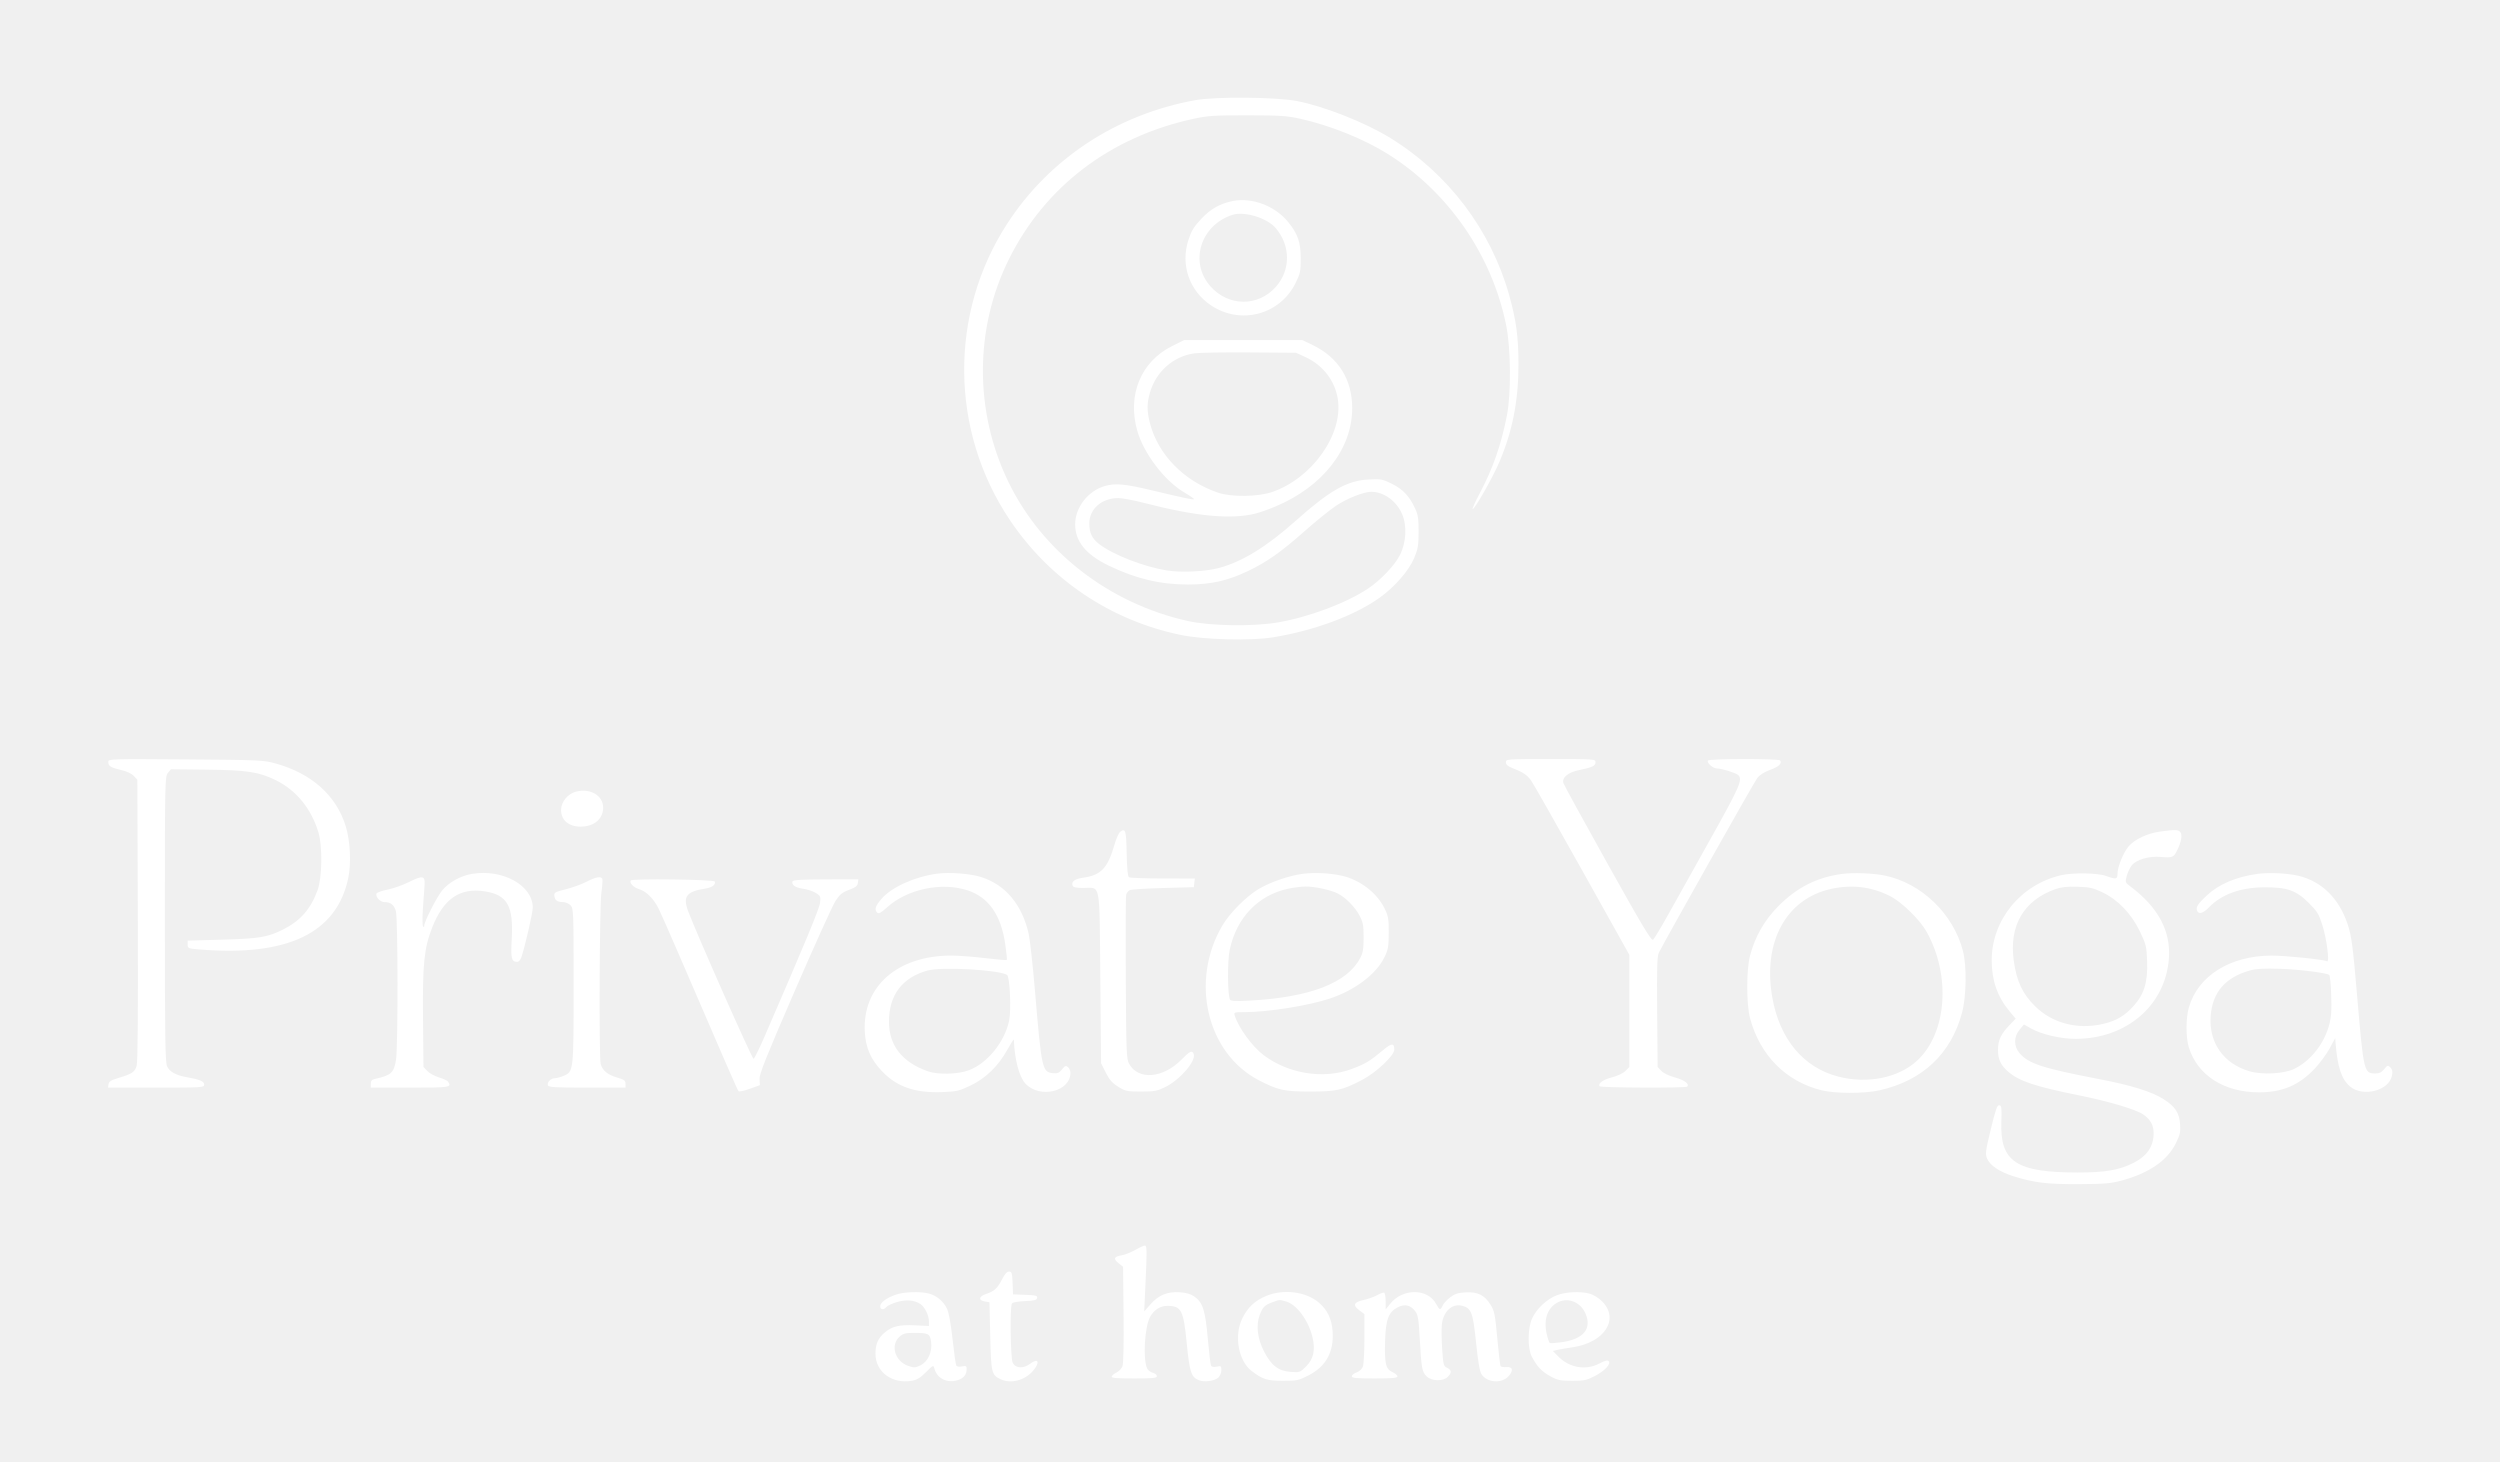
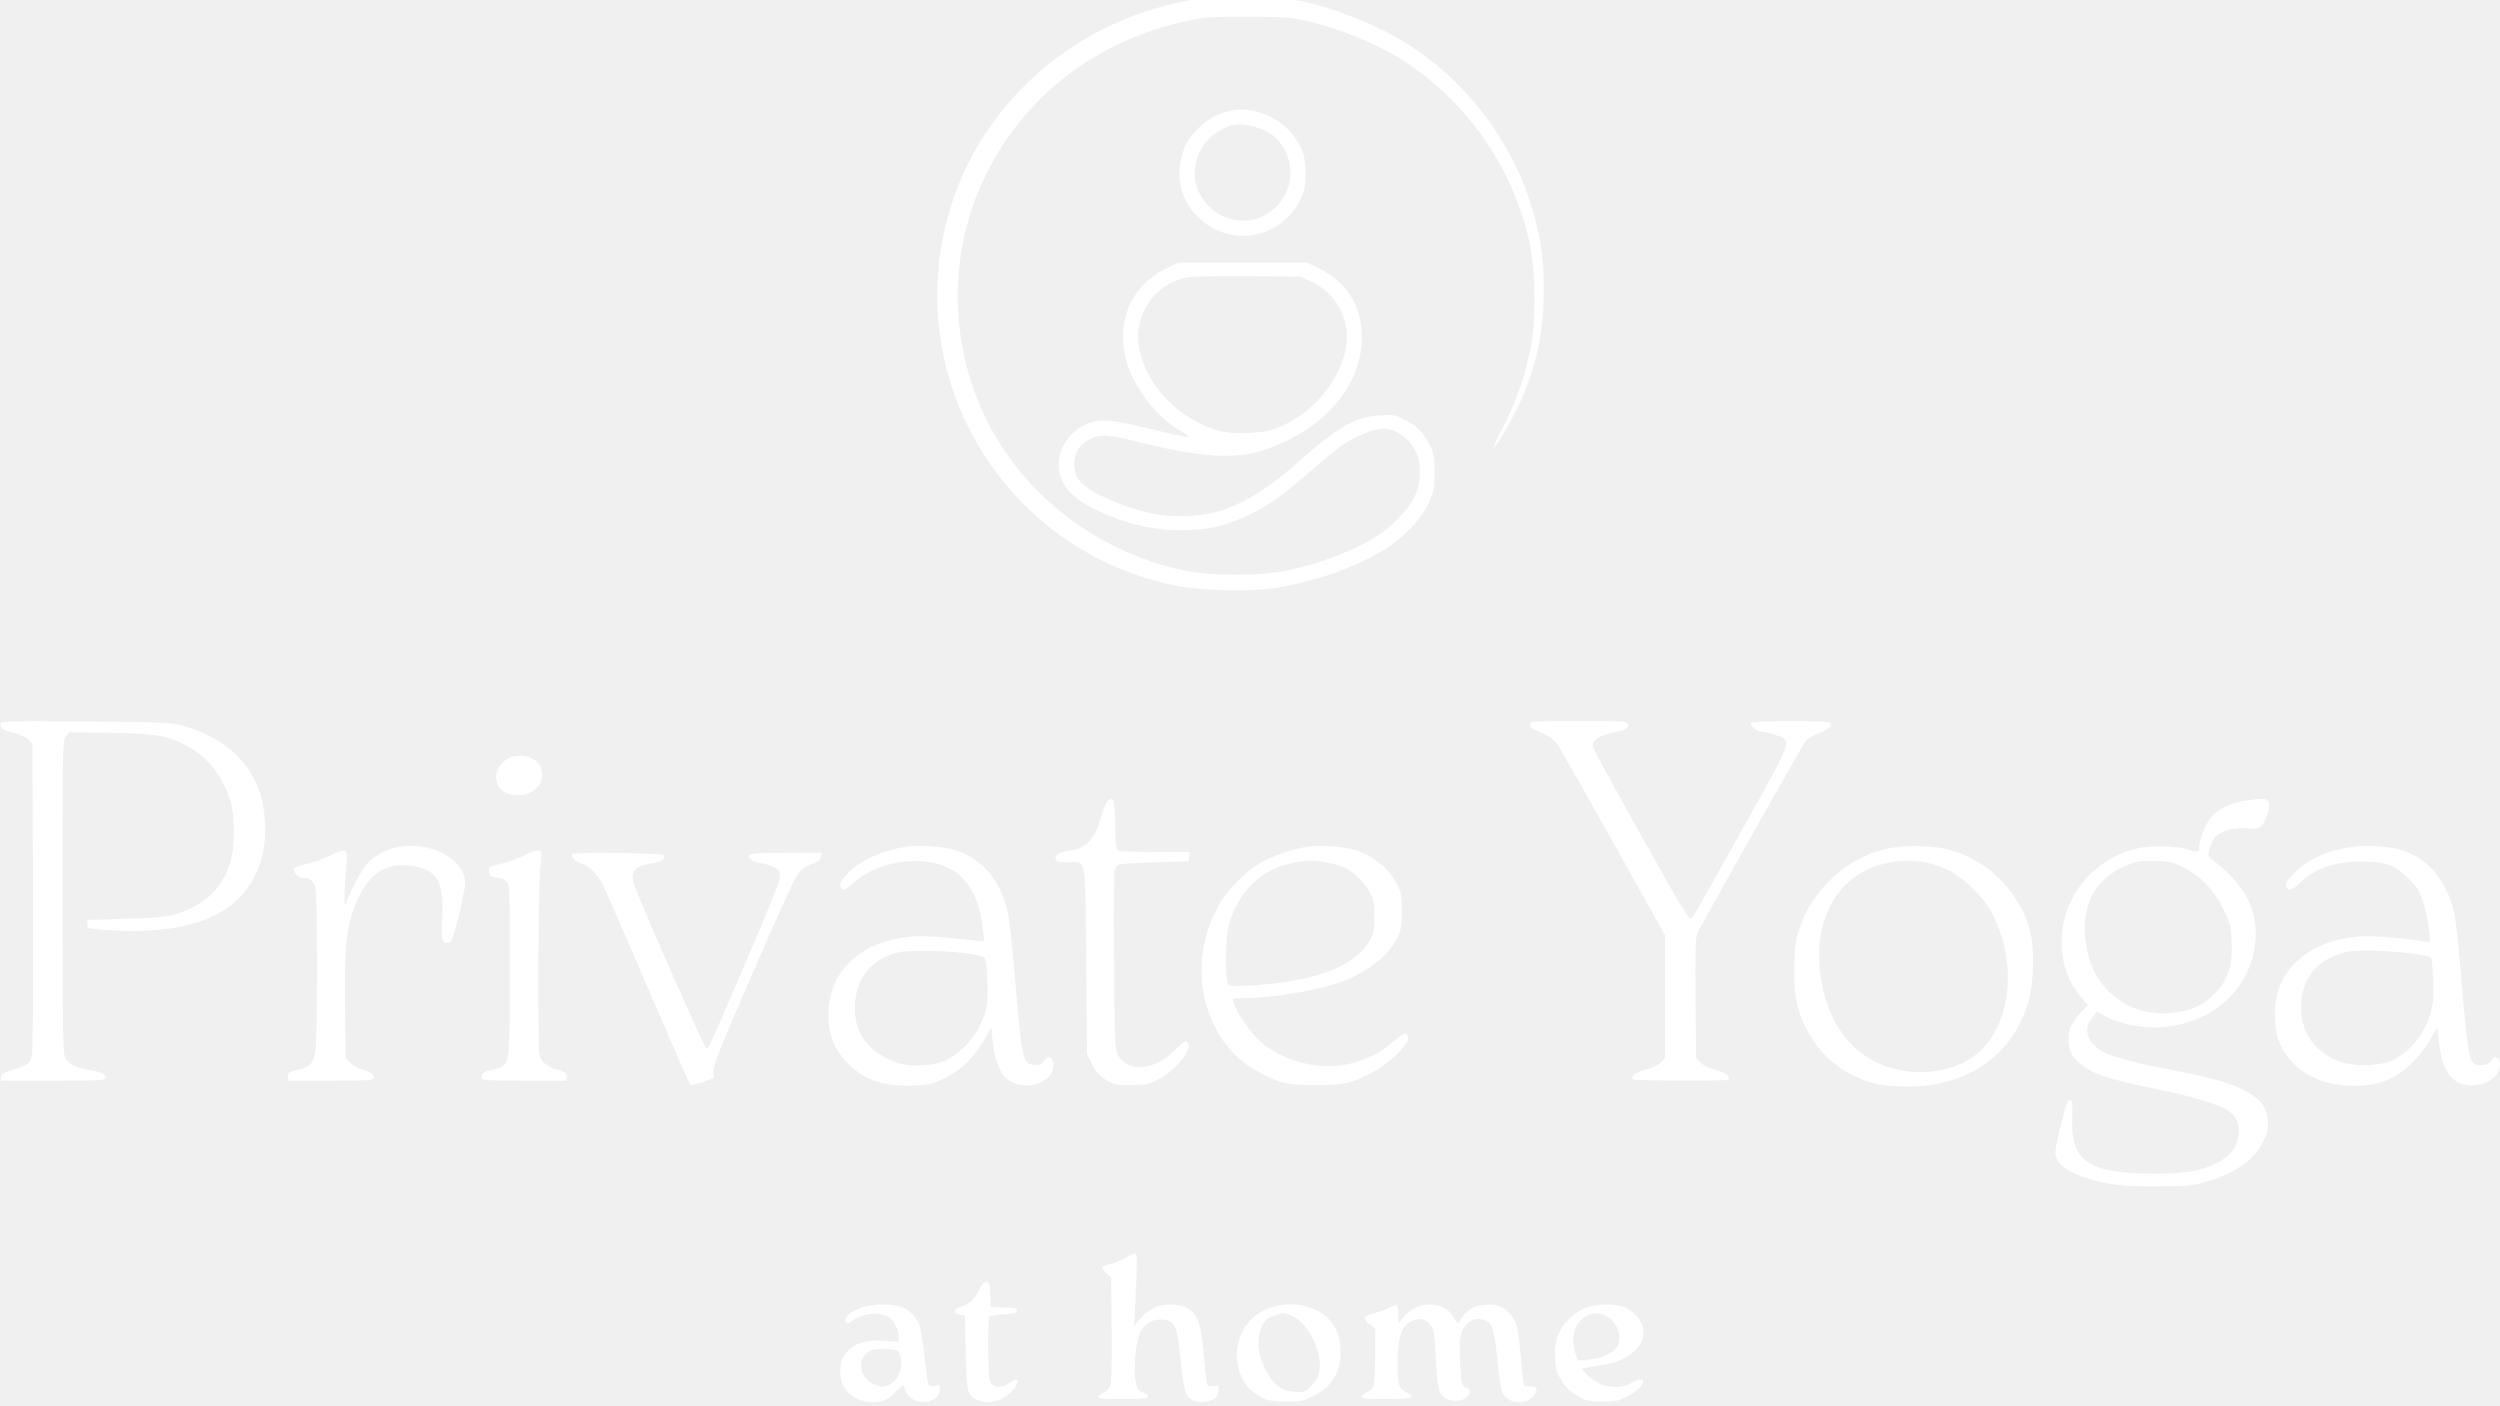
- <svg xmlns="http://www.w3.org/2000/svg" zoomAndPan="magnify" viewBox="25 90 325 190" preserveAspectRatio="xMidYMid meet" version="1.0">
+ <svg xmlns="http://www.w3.org/2000/svg" viewBox="39 103 297 167" preserveAspectRatio="xMidYMid meet" version="1.0">
  <path fill="#ffffff" d="M 180.402 103.02 C 170.191 104.863 161.426 110.617 155.934 119.082 C 148.363 130.758 148.492 145.98 156.258 157.57 C 161.453 165.324 169.336 170.637 178.48 172.539 C 181.535 173.176 187.617 173.328 190.551 172.844 C 195.898 171.961 201.059 170.039 204.34 167.711 C 206.27 166.344 208.16 164.18 208.836 162.562 C 209.34 161.367 209.414 160.918 209.418 159.141 C 209.426 157.453 209.348 156.926 208.969 156.109 C 208.227 154.504 207.371 153.594 205.945 152.891 C 204.715 152.285 204.523 152.25 202.898 152.336 C 200.121 152.48 197.867 153.758 193.457 157.691 C 189.656 161.078 186.512 163.016 183.469 163.836 C 181.695 164.312 178.574 164.461 176.68 164.156 C 173.691 163.676 169.734 162.137 167.914 160.746 C 166.969 160.027 166.609 159.281 166.609 158.059 C 166.609 156.164 168.219 154.75 170.379 154.75 C 170.875 154.75 172.367 155.027 173.695 155.371 C 180.484 157.129 184.996 157.559 188.223 156.762 C 188.754 156.629 189.91 156.223 190.785 155.855 C 196.949 153.273 200.785 148.371 200.785 143.07 C 200.789 139.328 198.992 136.465 195.629 134.848 L 194.301 134.207 L 178.953 134.207 L 177.398 134.977 C 173.312 136.996 171.512 141.363 172.852 146.023 C 173.695 148.965 176.418 152.531 178.949 154.012 C 179.699 154.449 180.27 154.848 180.219 154.898 C 180.121 154.996 178.902 154.738 174.68 153.727 C 171.238 152.906 169.977 152.793 168.625 153.184 C 166.434 153.82 164.77 155.973 164.77 158.164 C 164.77 160.387 166.172 162.105 169.16 163.543 C 172.672 165.234 175.848 165.988 179.422 165.988 C 182.41 165.984 184.543 165.512 187.188 164.258 C 189.668 163.082 191.492 161.801 194.609 159.043 C 196.012 157.797 197.832 156.324 198.652 155.77 C 200.059 154.816 202.285 153.93 203.266 153.934 C 204.895 153.938 206.543 155.125 207.273 156.828 C 207.93 158.352 207.812 160.531 206.988 162.16 C 206.312 163.496 204.453 165.449 202.836 166.523 C 199.996 168.41 195.133 170.23 191.105 170.918 C 187.852 171.473 182.309 171.379 179.383 170.723 C 169.148 168.43 160.477 161.699 156.086 152.637 C 151.645 143.473 151.676 132.695 156.172 123.668 C 160.863 114.246 169.32 107.809 180.098 105.457 C 182.004 105.039 182.785 104.988 187.148 104.992 C 191.434 104.996 192.305 105.051 194.047 105.441 C 197.969 106.32 202.301 108.066 205.426 110.023 C 213.305 114.965 218.973 123.18 220.809 132.32 C 221.414 135.328 221.461 141.164 220.898 144.02 C 220.152 147.82 219.086 150.883 217.391 154.082 C 216.781 155.234 216.355 156.18 216.445 156.18 C 216.73 156.18 219.066 152.059 219.926 150.043 C 221.629 146.031 222.402 142.082 222.402 137.375 C 222.402 133.824 222.102 131.594 221.191 128.355 C 218.809 119.898 213.262 112.566 205.742 107.938 C 202.469 105.922 197.102 103.801 193.586 103.133 C 190.844 102.609 183.035 102.543 180.402 103.02 M 185.277 116.129 C 183.605 116.461 182.383 117.152 181.152 118.465 C 180.188 119.496 179.875 120.016 179.488 121.211 C 178.453 124.43 179.605 127.781 182.395 129.672 C 186.238 132.281 191.383 130.938 193.426 126.793 C 194.035 125.555 194.098 125.258 194.094 123.586 C 194.094 121.492 193.711 120.391 192.445 118.844 C 190.734 116.758 187.77 115.637 185.277 116.129 M 185.203 117.934 C 181.059 119.293 179.582 124.074 182.344 127.207 C 184.688 129.871 188.562 129.902 190.875 127.273 C 192.797 125.086 192.789 121.949 190.848 119.656 C 189.73 118.332 186.758 117.426 185.203 117.934 M 180.301 135.93 C 177.531 136.316 175.301 138.281 174.492 141.039 C 174.086 142.441 174.086 143.426 174.492 145.012 C 175.551 149.113 178.934 152.559 183.367 154.055 C 185.098 154.637 188.551 154.59 190.383 153.961 C 195.621 152.152 199.656 146.414 198.91 141.836 C 198.523 139.469 196.969 137.461 194.711 136.422 L 193.484 135.859 L 187.453 135.816 C 184.137 135.789 180.918 135.844 180.301 135.93 M 39.074 189.047 C 39.074 189.59 39.391 189.789 40.754 190.102 C 41.469 190.27 42.102 190.566 42.391 190.867 L 42.855 191.363 L 42.918 209.59 C 42.957 221.766 42.906 228.055 42.766 228.543 C 42.527 229.367 42.164 229.609 40.402 230.133 C 39.434 230.418 39.164 230.59 39.109 230.941 L 39.047 231.391 L 45.293 231.391 C 51.32 231.391 51.543 231.375 51.543 230.996 C 51.543 230.586 50.941 230.32 49.41 230.062 C 47.898 229.809 47.02 229.332 46.715 228.605 C 46.48 228.047 46.434 224.727 46.434 209.449 C 46.434 191.52 46.445 190.953 46.824 190.484 L 47.219 190.004 L 51.844 190.055 C 57.145 190.113 58.66 190.344 60.879 191.438 C 63.504 192.73 65.465 195.125 66.387 198.18 C 66.941 200.008 66.887 204.074 66.285 205.723 C 65.398 208.172 64.051 209.703 61.816 210.828 C 59.801 211.84 58.699 212.023 53.891 212.156 L 49.395 212.281 L 49.395 212.793 C 49.395 213.281 49.465 213.309 50.93 213.43 C 62.359 214.375 68.746 211.32 70.266 204.188 C 70.684 202.23 70.539 199.32 69.93 197.363 C 68.699 193.398 65.504 190.551 60.828 189.25 C 59.273 188.816 58.781 188.793 49.141 188.723 C 39.293 188.652 39.074 188.66 39.074 189.047 M 220.77 189.094 C 220.77 189.391 220.996 189.602 221.535 189.812 C 222.996 190.387 223.531 190.738 224.059 191.492 C 224.352 191.91 227.344 197.172 230.703 203.188 L 236.812 214.121 L 236.812 228.723 L 236.301 229.23 C 236.008 229.523 235.27 229.871 234.562 230.055 C 233.395 230.355 232.715 230.844 232.949 231.215 C 233.07 231.414 244.137 231.461 244.332 231.262 C 244.668 230.926 243.977 230.406 242.77 230.078 C 241.965 229.859 241.262 229.52 240.969 229.211 L 240.492 228.703 L 240.43 221.555 C 240.383 215.828 240.426 214.297 240.648 213.855 C 241.566 212.035 253.008 191.727 253.422 191.184 C 253.754 190.742 254.316 190.375 255.113 190.086 C 256.246 189.672 256.676 189.27 256.422 188.859 C 256.266 188.609 247.191 188.617 247.035 188.871 C 246.852 189.168 247.684 189.902 248.207 189.902 C 248.816 189.906 250.594 190.453 250.941 190.742 C 251.602 191.289 251.215 192.184 247.309 199.16 C 245.465 202.453 243.625 205.75 241.785 209.043 C 240.895 210.637 240.047 212.039 239.898 212.164 C 239.68 212.344 238.484 210.348 234.004 202.32 C 230.91 196.781 228.316 192.047 228.242 191.797 C 228.023 191.086 228.855 190.398 230.293 190.109 C 232.008 189.762 232.418 189.562 232.418 189.09 C 232.418 188.684 232.301 188.676 226.594 188.676 C 220.855 188.676 220.77 188.68 220.77 189.094 M 99.887 192.91 C 98.812 193.184 97.938 194.258 97.938 195.297 C 97.938 196.617 98.93 197.465 100.48 197.465 C 102.059 197.465 103.172 196.66 103.383 195.375 C 103.668 193.617 101.93 192.395 99.887 192.91 M 170.637 198.125 C 170.441 198.266 170.102 199.027 169.879 199.812 C 169.012 202.855 168.125 203.785 165.793 204.105 C 164.727 204.254 164.238 204.617 164.434 205.125 C 164.52 205.355 164.879 205.434 165.848 205.434 C 168.125 205.434 167.922 204.344 168.039 217.117 L 168.141 228.223 L 168.754 229.441 C 169.23 230.387 169.598 230.801 170.375 231.281 C 171.312 231.859 171.516 231.902 173.336 231.902 C 175.074 231.902 175.426 231.836 176.477 231.32 C 178.406 230.375 180.523 227.91 180.18 227.016 C 179.977 226.496 179.699 226.625 178.602 227.738 C 176.176 230.199 172.965 230.457 171.777 228.281 C 171.441 227.664 171.406 226.77 171.352 217.188 C 171.32 211.453 171.34 206.566 171.402 206.324 C 171.461 206.086 171.672 205.812 171.867 205.719 C 172.066 205.625 174.023 205.5 176.215 205.441 L 180.199 205.332 L 180.262 204.77 L 180.328 204.207 L 176.176 204.203 C 173.891 204.203 171.91 204.129 171.773 204.043 C 171.602 203.934 171.508 202.984 171.469 200.945 C 171.41 197.953 171.312 197.625 170.637 198.125 M 305.789 198.109 C 304.156 198.336 302.543 199.094 301.738 200.008 C 301.051 200.793 300.273 202.699 300.273 203.602 C 300.273 204.305 300.082 204.344 298.816 203.883 C 297.699 203.473 294.477 203.418 292.914 203.785 C 287.664 205.016 283.922 209.613 283.922 214.836 C 283.922 217.453 284.656 219.566 286.219 221.445 L 287.039 222.43 L 286.219 223.281 C 285.113 224.43 284.738 225.242 284.738 226.484 C 284.738 227.719 285.078 228.449 286.035 229.293 C 287.469 230.551 289.508 231.234 295.305 232.402 C 299.109 233.168 302.672 234.227 303.613 234.875 C 304.547 235.512 304.973 236.273 304.973 237.305 C 304.973 239.039 304.125 240.285 302.316 241.195 C 300.504 242.109 298.648 242.426 295.121 242.426 C 287.078 242.422 284.988 241.035 285.176 235.82 C 285.242 234.02 285.207 233.738 284.914 233.684 C 284.637 233.629 284.438 234.18 283.809 236.781 C 283.121 239.625 283.07 240.016 283.312 240.598 C 283.688 241.504 284.938 242.344 286.766 242.918 C 289.449 243.758 291.121 243.957 295.266 243.938 C 298.555 243.922 299.398 243.852 300.785 243.48 C 304.352 242.523 306.75 240.879 307.852 238.641 C 308.406 237.512 308.484 237.164 308.41 236.137 C 308.305 234.66 307.777 233.859 306.281 232.902 C 304.723 231.906 302.086 231.086 297.785 230.262 C 290.5 228.863 288.688 228.27 287.527 226.891 C 286.773 225.996 286.781 224.773 287.551 223.855 L 288.113 223.184 L 289.051 223.711 C 290.43 224.48 292.902 225.055 294.836 225.051 C 301.465 225.039 306.504 220.695 306.957 214.609 C 307.223 211.039 305.566 207.945 301.938 205.227 C 301.27 204.727 301.258 204.691 301.477 203.875 C 301.602 203.414 301.891 202.801 302.113 202.512 C 302.711 201.754 304.348 201.27 305.871 201.398 C 307.426 201.531 307.555 201.48 308.02 200.562 C 308.566 199.477 308.734 198.527 308.441 198.172 C 308.168 197.844 307.766 197.832 305.789 198.109 M 86.309 203.613 C 84.863 203.863 83.336 204.715 82.5 205.734 C 81.785 206.605 80.156 209.793 80.152 210.328 C 80.148 210.551 80.102 210.574 79.992 210.402 C 79.906 210.27 79.902 209.211 79.984 208.051 L 80.195 205.035 C 80.277 203.828 79.949 203.77 78.141 204.676 C 77.367 205.062 76.129 205.5 75.387 205.648 C 74.648 205.793 73.996 206.027 73.945 206.164 C 73.785 206.582 74.422 207.273 74.969 207.273 C 75.785 207.273 76.238 207.629 76.465 208.453 C 76.738 209.434 76.75 226.141 76.48 227.793 C 76.207 229.465 75.848 229.793 73.77 230.254 C 73.34 230.348 73.207 230.496 73.207 230.883 L 73.207 231.391 L 78.316 231.391 C 83.547 231.391 83.727 231.363 83.258 230.625 C 83.168 230.484 82.637 230.234 82.074 230.066 C 81.512 229.898 80.824 229.523 80.551 229.23 L 80.051 228.703 L 79.992 222.434 C 79.922 215.34 80.129 213.277 81.18 210.59 C 82.645 206.836 84.785 205.367 88.043 205.879 C 90.969 206.34 91.773 207.781 91.523 212.125 C 91.383 214.59 91.492 215.039 92.223 215.039 C 92.457 215.039 92.668 214.801 92.801 214.375 C 93.332 212.707 94.258 208.656 94.258 207.996 C 94.258 205.09 90.328 202.922 86.309 203.613 M 146.781 203.582 C 143.902 203.98 140.941 205.32 139.621 206.82 C 138.789 207.77 138.637 208.246 139.047 208.652 C 139.227 208.832 139.539 208.66 140.324 207.949 C 142.953 205.574 147.406 204.637 150.797 205.75 C 153.508 206.641 155.125 208.934 155.672 212.676 C 155.836 213.793 155.934 214.746 155.883 214.797 C 155.836 214.844 154.562 214.734 153.059 214.555 C 151.551 214.371 149.578 214.223 148.672 214.223 C 141.676 214.223 137.109 218.238 137.422 224.117 C 137.531 226.199 138.176 227.691 139.645 229.242 C 141.578 231.285 143.926 232.102 147.484 231.973 C 149.352 231.902 149.688 231.824 151.137 231.137 C 153.129 230.191 154.77 228.602 155.941 226.484 C 156.41 225.641 156.797 225.043 156.801 225.156 C 156.895 227.734 157.496 230.012 158.309 230.871 C 160.191 232.867 164.156 231.91 164.156 229.465 C 164.156 229.203 164.012 228.867 163.836 228.723 C 163.562 228.496 163.445 228.539 163.062 229.02 C 162.703 229.473 162.477 229.57 161.922 229.516 C 160.484 229.375 160.41 229.051 159.547 218.82 C 159.262 215.449 158.891 212.094 158.723 211.363 C 157.848 207.59 155.734 205.059 152.609 204.035 C 151.191 203.57 148.41 203.355 146.781 203.582 M 194.402 203.59 C 192.617 203.812 190.082 204.688 188.582 205.598 C 186.953 206.586 184.844 208.719 183.895 210.34 C 179.672 217.543 181.891 226.926 188.645 230.43 C 191.16 231.73 191.93 231.902 195.324 231.902 C 198.734 231.902 199.484 231.734 202.059 230.398 C 203.891 229.449 206.258 227.219 206.258 226.445 C 206.258 225.562 205.91 225.582 204.773 226.539 C 203.086 227.953 202.484 228.312 200.688 228.98 C 197.051 230.328 192.477 229.598 189.246 227.148 C 187.793 226.047 186.004 223.594 185.523 222.039 C 185.387 221.594 185.426 221.582 186.777 221.578 C 189.855 221.574 195.07 220.746 197.879 219.812 C 201.141 218.73 203.91 216.637 204.973 214.449 C 205.465 213.441 205.531 213.059 205.535 211.258 C 205.543 209.434 205.48 209.094 204.977 208.066 C 203.988 206.051 201.754 204.352 199.41 203.836 C 197.898 203.5 195.906 203.406 194.402 203.59 M 264.449 203.613 C 261.211 204.047 258.602 205.367 256.207 207.777 C 254.379 209.617 253.168 211.727 252.508 214.223 C 252.016 216.074 252.02 220.566 252.512 222.398 C 253.805 227.195 257.18 230.594 261.789 231.734 C 263.57 232.176 267.352 232.184 269.309 231.746 C 274.91 230.5 278.629 227.012 280.066 221.648 C 280.633 219.539 280.691 215.559 280.18 213.609 C 278.922 208.789 274.793 204.812 270.023 203.824 C 268.52 203.512 265.93 203.414 264.449 203.613 M 318.48 203.602 C 315.703 203.984 313.457 204.941 311.879 206.414 C 310.719 207.5 310.441 207.93 310.617 208.383 C 310.816 208.906 311.387 208.754 312.137 207.98 C 313.793 206.27 316.211 205.383 319.281 205.352 C 322.309 205.324 323.477 205.73 325.133 207.375 C 326.246 208.48 326.449 208.812 326.91 210.277 C 327.48 212.074 327.875 215.199 327.508 214.969 C 327.133 214.738 322.121 214.223 320.301 214.227 C 314.93 214.238 310.75 216.848 309.562 220.934 C 309.152 222.332 309.145 224.836 309.543 226.133 C 310.66 229.781 314.117 232.004 318.672 232.004 C 321.73 232.004 323.902 231.07 325.953 228.879 C 326.609 228.176 327.469 227.004 327.863 226.277 L 328.578 224.953 L 328.633 225.668 C 328.875 228.742 329.406 230.316 330.512 231.25 C 332.195 232.664 335.59 231.777 335.957 229.828 C 336.059 229.289 336.004 229.02 335.746 228.766 C 335.422 228.449 335.367 228.465 334.945 228.988 C 334.602 229.414 334.312 229.551 333.758 229.551 C 332.324 229.551 332.262 229.277 331.441 219.641 C 330.875 212.973 330.703 211.688 330.188 210.137 C 329.066 206.777 326.812 204.566 323.777 203.848 C 322.379 203.516 319.945 203.402 318.48 203.602 M 101.207 204.645 C 100.586 204.965 99.391 205.398 98.551 205.605 C 97.148 205.953 97.02 206.027 97.07 206.469 C 97.141 207.051 97.441 207.266 98.191 207.27 C 98.5 207.273 98.938 207.457 99.16 207.684 C 99.559 208.082 99.57 208.363 99.57 218.113 C 99.57 229.316 99.57 229.316 98.258 229.863 C 97.863 230.031 97.359 230.164 97.141 230.164 C 96.617 230.164 96.082 230.707 96.23 231.09 C 96.328 231.344 97.129 231.391 101.328 231.391 L 106.316 231.391 L 106.316 230.895 C 106.316 230.469 106.156 230.352 105.195 230.07 C 104 229.727 103.324 229.164 103.09 228.328 C 102.855 227.5 102.934 207.77 103.18 206.047 C 103.301 205.203 103.355 204.398 103.301 204.258 C 103.156 203.871 102.449 204 101.207 204.645 M 107 204.461 C 106.793 204.797 107.363 205.379 108.125 205.605 C 109.008 205.871 109.957 206.816 110.598 208.07 C 110.816 208.5 111.863 210.867 112.926 213.324 C 119.336 228.199 120.871 231.715 121.012 231.855 C 121.094 231.945 121.758 231.805 122.477 231.543 L 123.789 231.07 L 123.742 230.281 C 123.703 229.641 124.57 227.461 128.309 218.84 C 130.848 212.984 133.23 207.719 133.609 207.137 C 134.176 206.266 134.484 206.012 135.379 205.68 C 136.223 205.367 136.473 205.172 136.52 204.793 L 136.582 204.309 L 132.344 204.32 C 129.176 204.328 128.09 204.395 128.023 204.582 C 127.875 205.035 128.391 205.395 129.391 205.535 C 129.934 205.609 130.676 205.852 131.043 206.074 C 131.66 206.453 131.703 206.543 131.609 207.355 C 131.523 208.117 129.672 212.574 124.355 224.836 C 123.699 226.344 123.074 227.609 122.965 227.645 C 122.785 227.707 115.457 211.16 114.438 208.395 C 113.754 206.539 114.258 205.891 116.684 205.516 C 117.574 205.379 118.062 205.016 117.926 204.598 C 117.836 204.332 107.164 204.195 107 204.461 M 192.445 205.535 C 188.543 206.383 185.758 209.297 184.867 213.457 C 184.547 214.965 184.574 219.422 184.91 219.961 C 185.023 220.145 185.691 220.176 187.469 220.078 C 195.246 219.66 200.09 217.805 201.801 214.59 C 202.188 213.863 202.27 213.395 202.27 211.871 C 202.27 210.277 202.195 209.895 201.723 209 C 201.148 207.906 199.953 206.695 198.922 206.16 C 198.023 205.695 195.887 205.234 194.711 205.25 C 194.148 205.258 193.129 205.383 192.445 205.535 M 263.074 205.551 C 257.199 206.824 254.129 212.465 255.398 219.664 C 256.352 225.086 259.453 228.797 263.992 229.961 C 267.793 230.934 271.797 230.121 274.223 227.887 C 278.086 224.324 278.645 216.855 275.473 211.156 C 274.582 209.555 272.234 207.262 270.691 206.484 C 268.293 205.273 265.773 204.965 263.074 205.551 M 292.195 205.59 C 288.082 207.047 286.168 210.332 286.785 214.859 C 287.156 217.562 287.914 219.188 289.57 220.82 C 291.824 223.039 295.105 223.887 298.43 223.102 C 300.125 222.703 301.219 222.055 302.379 220.762 C 303.746 219.242 304.223 217.66 304.125 214.965 C 304.051 213.016 303.992 212.773 303.184 211.082 C 302.074 208.773 300.328 206.957 298.293 205.992 C 297.094 205.426 296.645 205.324 295.059 205.277 C 293.707 205.238 292.949 205.32 292.195 205.59 M 145.562 216.172 C 142.273 217.098 140.57 219.359 140.566 222.809 C 140.562 225.906 142.266 228.086 145.633 229.273 C 146.93 229.73 149.535 229.664 150.941 229.137 C 153.355 228.234 155.613 225.449 156.191 222.66 C 156.477 221.305 156.273 216.957 155.918 216.738 C 154.832 216.07 147.375 215.66 145.562 216.172 M 317.492 216.16 C 314.285 217.062 312.621 218.996 312.387 222.086 C 312.129 225.535 314.055 228.281 317.43 229.262 C 319.109 229.75 321.934 229.598 323.266 228.949 C 325.824 227.699 327.805 224.742 328.043 221.82 C 328.16 220.398 327.992 216.941 327.797 216.746 C 327.531 216.48 323.855 216.02 321.426 215.945 C 319.297 215.879 318.289 215.934 317.492 216.16 M 172.637 252.465 C 172.074 252.785 171.27 253.109 170.844 253.184 C 169.812 253.355 169.691 253.641 170.406 254.211 L 171 254.684 L 171.062 260.879 C 171.102 264.66 171.047 267.281 170.922 267.609 C 170.809 267.906 170.465 268.27 170.16 268.418 C 169.852 268.566 169.562 268.805 169.52 268.945 C 169.453 269.141 170.121 269.199 172.414 269.199 C 174.91 269.199 175.395 269.152 175.395 268.898 C 175.395 268.73 175.164 268.539 174.879 268.465 C 174.594 268.395 174.27 268.16 174.152 267.941 C 173.547 266.809 173.797 262.418 174.535 261.152 C 175.074 260.234 175.859 259.75 176.789 259.762 C 178.582 259.785 178.852 260.312 179.277 264.633 C 179.648 268.414 179.855 269.039 180.875 269.434 C 181.598 269.711 182.887 269.531 183.383 269.086 C 183.598 268.887 183.777 268.461 183.777 268.133 C 183.777 267.578 183.73 267.543 183.184 267.664 C 182.824 267.742 182.531 267.703 182.445 267.562 C 182.367 267.438 182.176 265.855 182.016 264.055 C 181.695 260.371 181.367 259.332 180.289 258.566 C 179.82 258.23 179.242 258.055 178.418 257.996 C 176.789 257.879 175.629 258.348 174.574 259.547 L 173.746 260.488 L 173.902 257.129 C 174.113 252.699 174.105 251.977 173.863 251.922 C 173.75 251.895 173.199 252.141 172.637 252.465 M 155.289 256.273 C 154.684 257.469 154.258 257.863 153.215 258.207 C 152.242 258.523 152.141 259.035 153.016 259.188 L 153.629 259.293 L 153.73 263.684 C 153.844 268.496 153.902 268.742 155.09 269.305 C 156.41 269.93 158.254 269.445 159.309 268.191 C 160.242 267.086 159.988 266.477 158.93 267.281 C 158.051 267.953 157.023 267.898 156.652 267.156 C 156.363 266.586 156.277 259.883 156.551 259.453 C 156.645 259.305 157.328 259.18 158.23 259.145 C 159.477 259.094 159.77 259.02 159.824 258.734 C 159.879 258.434 159.668 258.379 158.293 258.328 L 156.695 258.266 L 156.637 256.785 C 156.582 255.477 156.527 255.305 156.18 255.305 C 155.91 255.305 155.621 255.617 155.289 256.273 M 141.469 258.301 C 140.238 258.73 139.426 259.332 139.426 259.812 C 139.426 260.285 139.887 260.332 140.242 259.898 C 140.387 259.73 141 259.445 141.613 259.266 C 142.816 258.918 143.863 259.004 144.648 259.52 C 145.223 259.895 145.762 260.992 145.762 261.785 L 145.762 262.379 L 143.945 262.293 C 141.918 262.195 140.973 262.418 140.027 263.215 C 139.148 263.949 138.812 264.727 138.812 265.992 C 138.812 268.352 140.957 269.941 143.547 269.5 C 144.184 269.395 144.641 269.117 145.371 268.387 C 146.281 267.477 146.352 267.441 146.457 267.863 C 146.789 269.199 148.129 269.871 149.531 269.41 C 150.305 269.152 150.664 268.695 150.664 267.961 C 150.664 267.574 150.586 267.531 150.062 267.637 C 149.719 267.703 149.398 267.66 149.32 267.539 C 149.246 267.418 149.027 265.883 148.836 264.121 C 148.617 262.129 148.348 260.633 148.121 260.156 C 147.664 259.195 146.793 258.449 145.805 258.172 C 144.699 257.867 142.531 257.93 141.469 258.301 M 189.621 258.465 C 188.145 259.074 187.195 259.961 186.492 261.402 C 185.402 263.625 185.992 266.922 187.715 268.23 C 189.16 269.328 189.695 269.496 191.766 269.504 C 193.613 269.508 193.812 269.465 195.121 268.793 C 197.391 267.629 198.426 265.727 198.238 263.07 C 198.121 261.453 197.57 260.297 196.453 259.34 C 194.781 257.91 191.875 257.539 189.621 258.465 M 204.023 258.375 C 203.641 258.59 202.836 258.875 202.238 259.008 C 200.957 259.293 200.824 259.688 201.762 260.379 L 202.375 260.832 L 202.375 263.98 C 202.375 265.715 202.281 267.371 202.172 267.664 C 202.051 267.977 201.711 268.289 201.352 268.414 C 201.016 268.531 200.738 268.758 200.738 268.914 C 200.738 269.148 201.297 269.199 203.703 269.199 C 206.02 269.199 206.664 269.141 206.664 268.93 C 206.664 268.781 206.371 268.531 206.012 268.371 C 205.141 267.98 204.973 267.258 205.062 264.297 C 205.148 261.504 205.52 260.539 206.73 259.938 C 207.641 259.484 208.383 259.66 208.992 260.477 C 209.336 260.938 209.43 261.508 209.57 264.039 C 209.785 267.902 209.859 268.328 210.453 268.918 C 211.094 269.562 212.598 269.605 213.207 268.996 C 213.746 268.457 213.723 268.09 213.125 267.816 C 212.668 267.609 212.625 267.449 212.484 265.426 C 212.406 264.23 212.383 262.793 212.438 262.227 C 212.602 260.504 213.766 259.41 215.074 259.75 C 216.281 260.062 216.488 260.613 216.891 264.562 C 217.145 267.023 217.363 268.297 217.594 268.648 C 218.328 269.773 220.25 269.898 221.137 268.879 C 221.781 268.137 221.648 267.652 220.824 267.719 C 220.469 267.746 220.129 267.691 220.07 267.594 C 220.012 267.496 219.82 265.863 219.645 263.965 C 219.363 260.859 219.273 260.426 218.773 259.617 C 217.988 258.359 217.102 257.918 215.531 258.008 C 214.539 258.062 214.121 258.199 213.523 258.652 C 213.109 258.969 212.668 259.449 212.547 259.719 C 212.254 260.363 212.145 260.34 211.703 259.52 C 210.598 257.469 207.355 257.453 205.723 259.492 L 205.133 260.23 L 205.133 259.164 C 205.133 258.578 205.043 258.074 204.93 258.043 C 204.816 258.012 204.41 258.16 204.023 258.375 M 227.375 258.387 C 226.082 258.887 224.758 260.129 224.172 261.402 C 223.594 262.656 223.57 265.273 224.125 266.34 C 224.797 267.633 225.406 268.285 226.516 268.898 C 227.492 269.434 227.812 269.5 229.367 269.504 C 230.914 269.508 231.258 269.438 232.309 268.895 C 233.621 268.219 234.477 267.297 234.125 266.941 C 233.973 266.793 233.613 266.887 232.93 267.25 C 231.152 268.195 229.02 267.824 227.551 266.32 L 226.871 265.625 L 227.449 265.488 C 227.766 265.414 228.664 265.258 229.445 265.145 C 233.617 264.523 235.566 261.469 233.266 259.168 C 232.852 258.754 232.145 258.312 231.699 258.188 C 230.453 257.844 228.566 257.93 227.375 258.387 M 190.469 259.273 C 189.414 259.648 189.164 259.895 188.766 260.941 C 188.258 262.266 188.465 264.02 189.328 265.695 C 190.266 267.516 191.191 268.23 192.77 268.344 C 193.965 268.43 194.012 268.414 194.793 267.633 C 195.758 266.668 196.016 265.504 195.625 263.844 C 195.109 261.66 193.566 259.574 192.184 259.191 C 191.289 258.941 191.41 258.938 190.469 259.273 M 227.613 259.258 C 226.23 259.895 225.633 261.457 226.059 263.352 C 226.199 263.98 226.383 264.535 226.469 264.59 C 226.555 264.641 227.25 264.594 228.016 264.488 C 230.863 264.082 231.965 262.758 231.117 260.766 C 230.5 259.316 228.945 258.648 227.613 259.258 M 141.977 263.734 C 140.711 264.824 141.309 266.949 143.051 267.559 C 143.82 267.824 143.977 267.82 144.641 267.504 C 145.633 267.031 146.219 265.742 146.043 264.438 C 145.895 263.367 145.727 263.281 143.781 263.277 C 142.758 263.273 142.41 263.363 141.977 263.734 " fill-opacity="1" fill-rule="evenodd" />
</svg>
